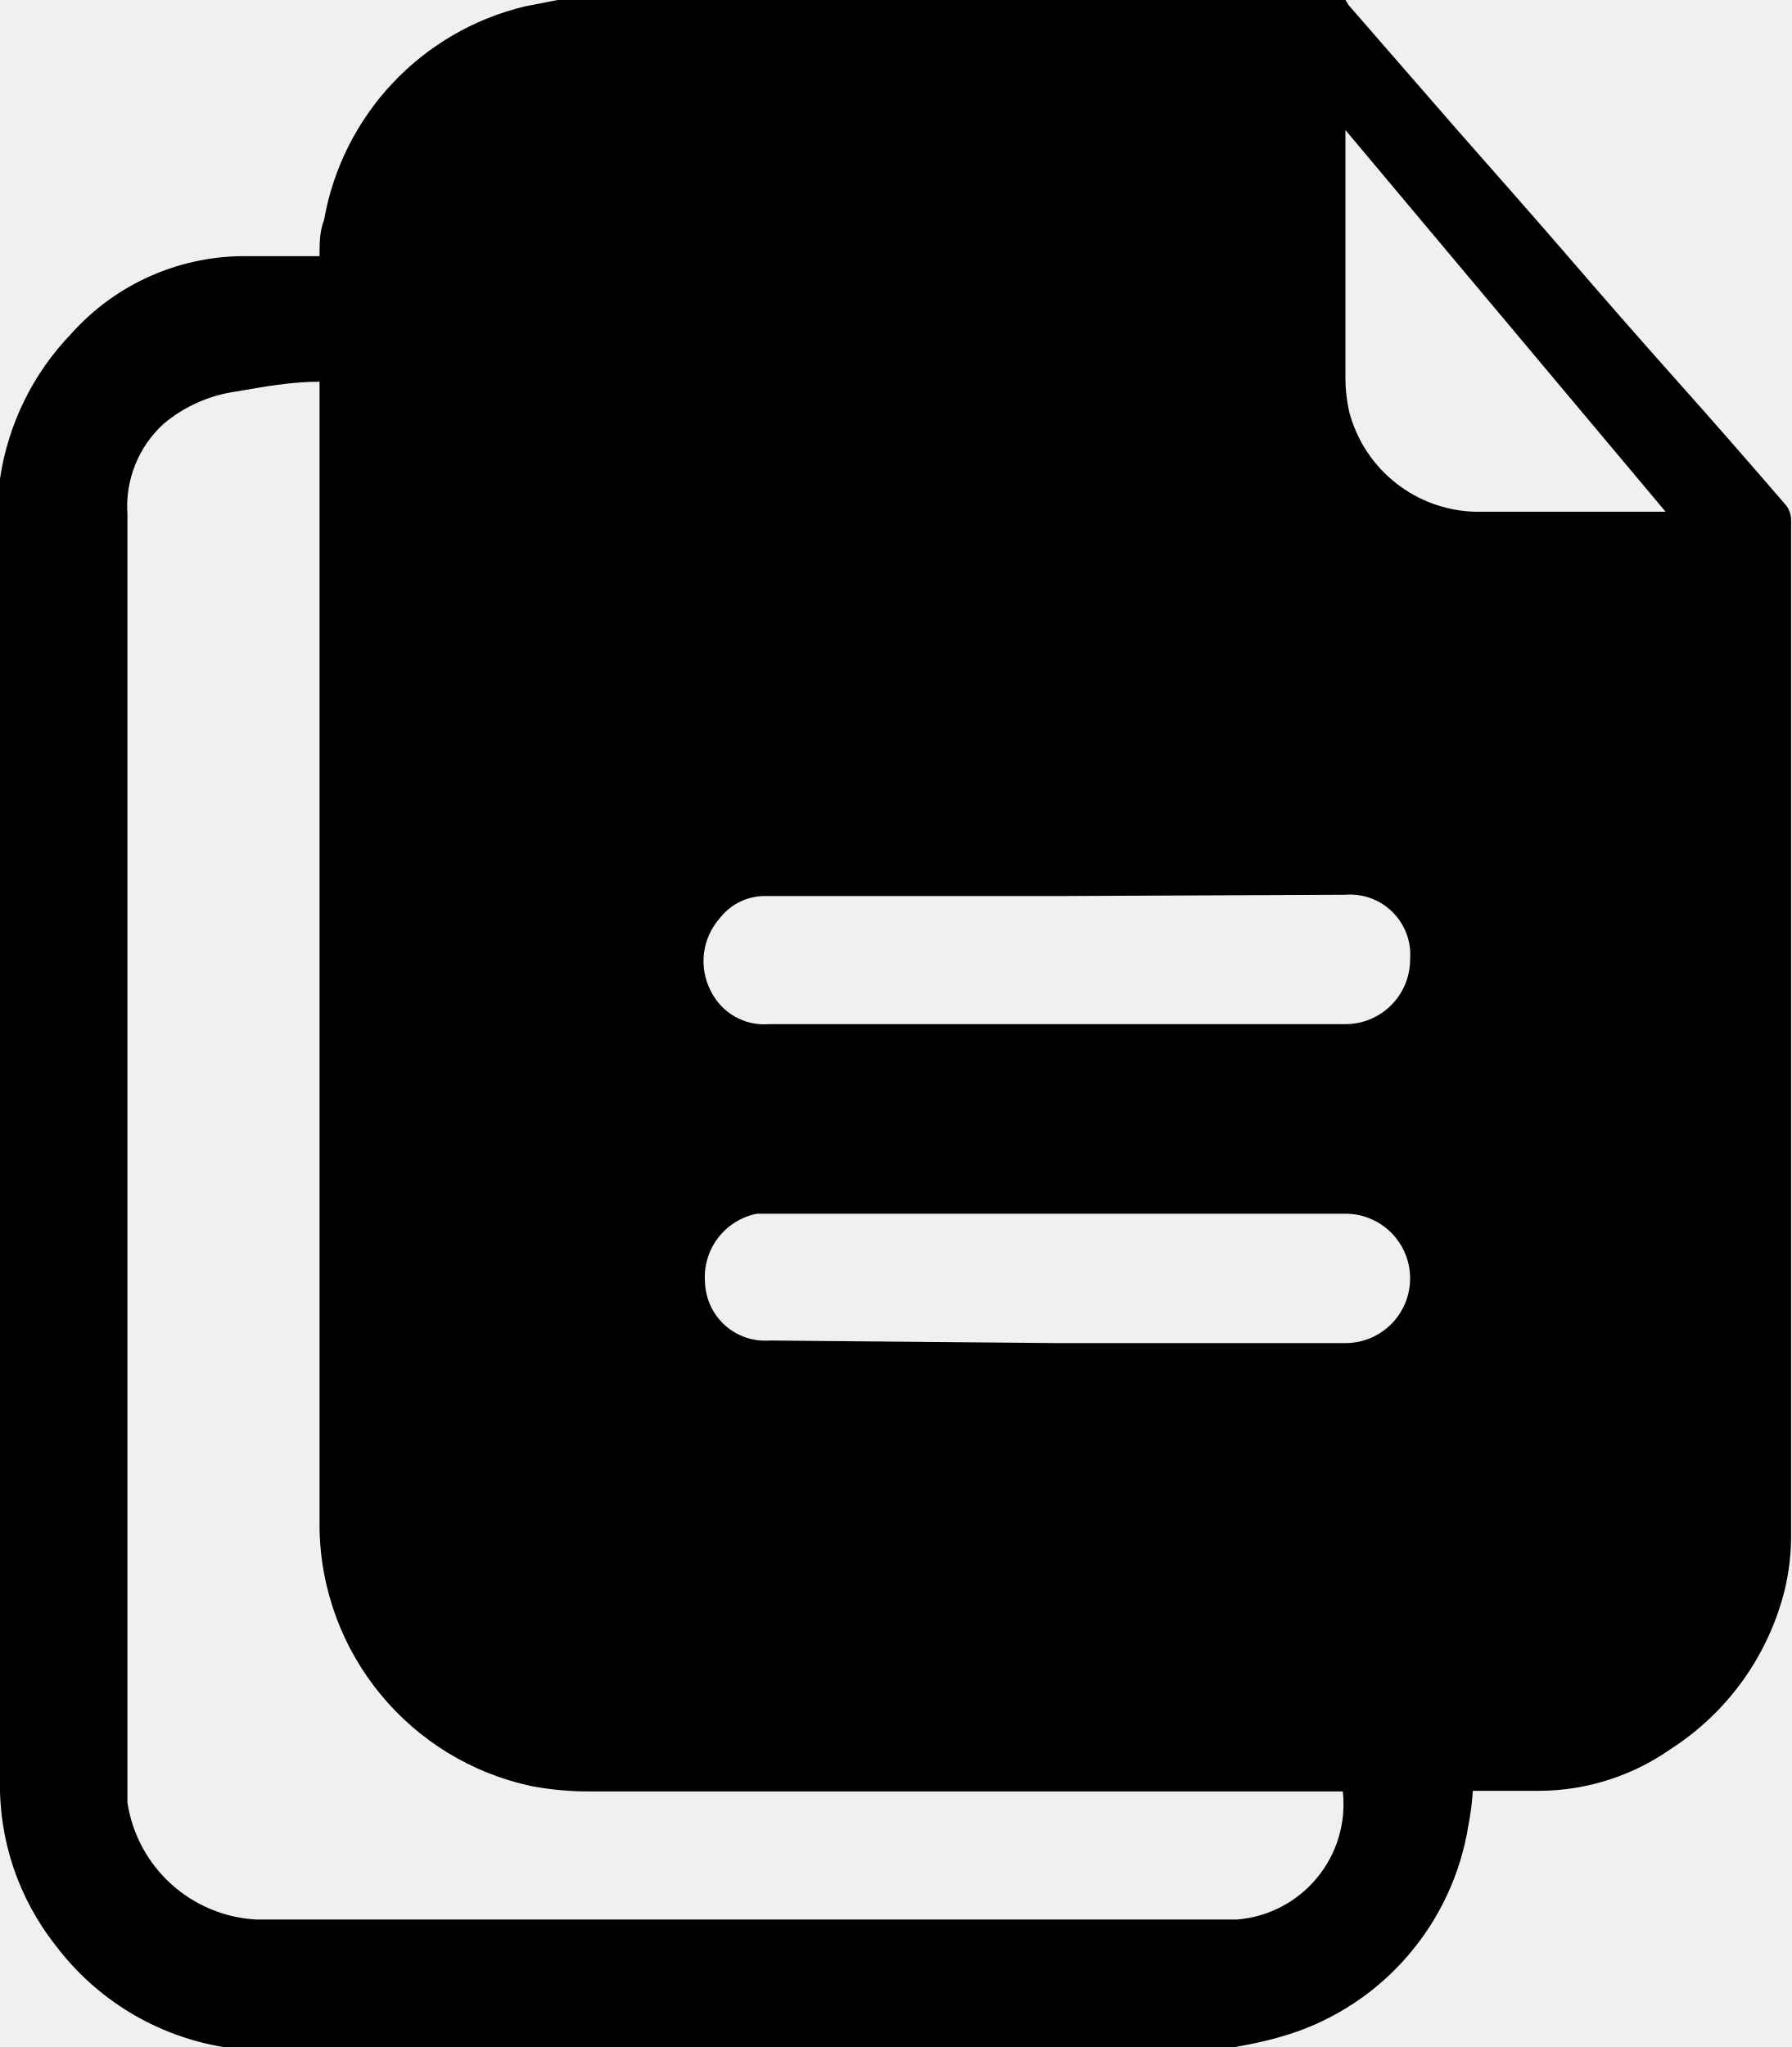
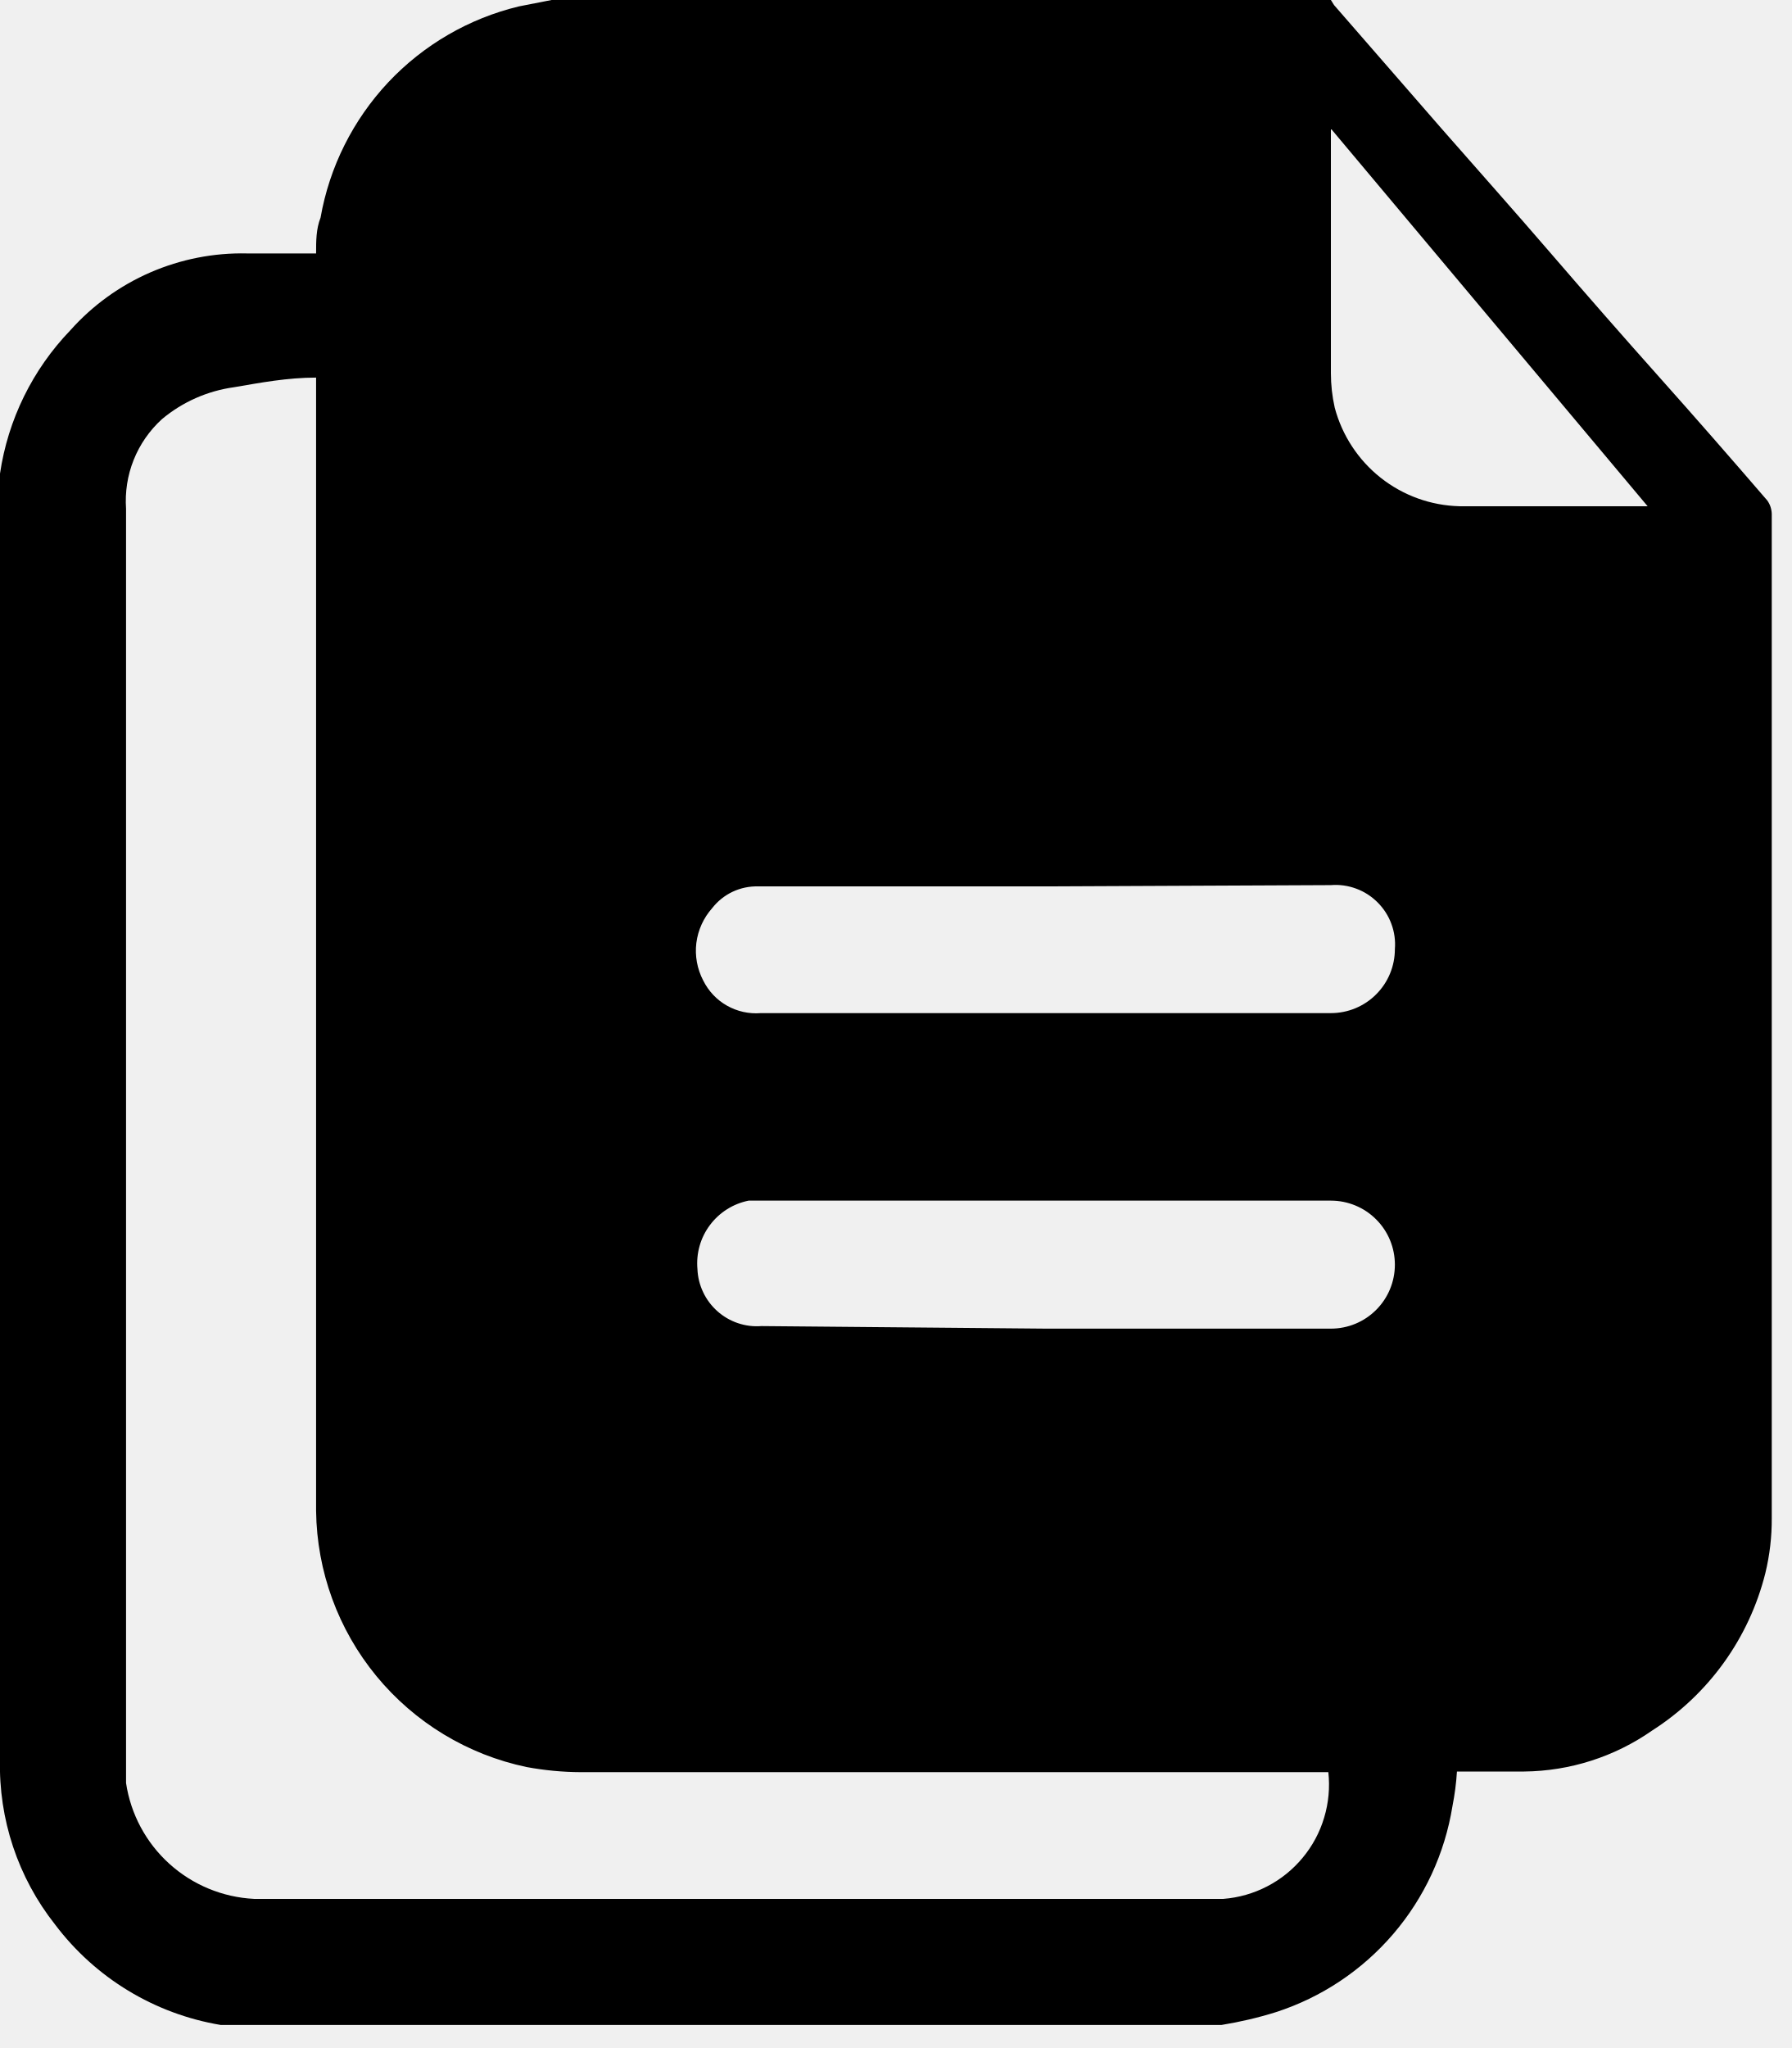
- <svg xmlns="http://www.w3.org/2000/svg" id="Слой_1" data-name="Слой 1" viewBox="0 0 27.7 31.64">
-   <path d="M12.27,1.68H24.45l.05.08,1.68,1.93c.57.65,1.14,1.29,1.7,1.94S29,6.92,29.58,7.57s1.13,1.28,1.69,1.93a.38.38,0,0,1,.07.21c0,.37,0,.75,0,1.12v7.26c0,2.44,0,4.87,0,7.31a3.55,3.55,0,0,1-.1.86,4.1,4.1,0,0,1-1.77,2.46,3.56,3.56,0,0,1-2,.64H26.42a4.17,4.17,0,0,1-.07.54,4.06,4.06,0,0,1-2.76,3.22,6.17,6.17,0,0,1-.85.2H7.33l-.23,0a4.08,4.08,0,0,1-2.59-1.57,4,4,0,0,1-.86-2.58q0-3.18,0-6.36c0-2.1,0-4.21,0-6.31,0-2.26,0-4.53,0-6.79a4.43,4.43,0,0,1,0-.63A4.09,4.09,0,0,1,4.75,6.84a3.59,3.59,0,0,1,2.76-1.2c.36,0,.72,0,1.08,0,0-.2,0-.38.07-.56a4.13,4.13,0,0,1,3.1-3.3ZM24.41,29.37H12.73a4.8,4.8,0,0,1-.85-.08,4.14,4.14,0,0,1-3.29-4c0-.73,0-1.46,0-2.2V7.58c-.45,0-.87.08-1.28.15a2.23,2.23,0,0,0-1.13.5,1.73,1.73,0,0,0-.56,1.4V29.2c0,.11,0,.23,0,.34a2.13,2.13,0,0,0,2,1.81H20.59c.73,0,1.46,0,2.18,0A1.79,1.79,0,0,0,24.41,29.37ZM20,22.44h4.45a1,1,0,1,0,0-2h-9.1a1,1,0,0,0-.8,1.07.93.93,0,0,0,1,.89Zm0-6.91h-4.5a.88.88,0,0,0-.72.34A1,1,0,0,0,14.64,17a.92.92,0,0,0,.9.51h8.91a1,1,0,0,0,1-1,.93.93,0,0,0-1-1ZM24.45,3.69h0V7.51a2.42,2.42,0,0,0,.06.54,2.07,2.07,0,0,0,1.95,1.54h2.94Z" transform="translate(-3.65 -1.68)" />
+ <svg xmlns="http://www.w3.org/2000/svg" width="28" height="32" viewBox="0 0 28 32" fill="none">
+   <g clip-path="url(#clip0_1_2)">
+     <path d="M8.62 0H20.8L20.85 0.08L22.53 2.01C23.1 2.66 23.67 3.3 24.23 3.95C24.79 4.6 25.35 5.24 25.93 5.89C26.51 6.54 27.06 7.17 27.62 7.82C27.664 7.881 27.688 7.955 27.69 8.03C27.69 8.4 27.69 8.78 27.69 9.15V16.41C27.69 18.85 27.69 21.28 27.69 23.72C27.692 24.01 27.658 24.299 27.59 24.58C27.336 25.596 26.703 26.476 25.82 27.04C25.233 27.45 24.536 27.673 23.82 27.68H22.77C22.759 27.861 22.735 28.042 22.7 28.22C22.581 28.959 22.261 29.651 21.774 30.219C21.287 30.787 20.652 31.21 19.94 31.44C19.662 31.527 19.378 31.593 19.09 31.64H3.68H3.45C2.417 31.468 1.49 30.906 0.86 30.07C0.281 29.337 -0.023 28.424 -1.80863e-06 27.49C-1.80863e-06 25.37 -1.80863e-06 23.25 -1.80863e-06 21.13C-1.80863e-06 19.03 -1.80863e-06 16.92 -1.80863e-06 14.82C-1.80863e-06 12.56 -1.80863e-06 10.29 -1.80863e-06 8.03C-0.015 7.82 -0.015 7.61 -1.80863e-06 7.4C0.124 6.557 0.509 5.774 1.1 5.16C1.446 4.772 1.872 4.464 2.348 4.257C2.825 4.05 3.341 3.948 3.86 3.96C4.22 3.96 4.58 3.96 4.94 3.96C4.94 3.76 4.94 3.58 5.01 3.4C5.149 2.608 5.517 1.874 6.067 1.287C6.618 0.701 7.328 0.288 8.11 0.1L8.62 0ZM20.76 27.69H9.08C8.795 27.689 8.51 27.662 8.23 27.61C7.308 27.417 6.48 26.915 5.882 26.188C5.284 25.461 4.952 24.552 4.94 23.61C4.94 22.88 4.94 22.15 4.94 21.41V5.9C4.49 5.9 4.07 5.98 3.66 6.05C3.244 6.107 2.852 6.28 2.53 6.55C2.337 6.726 2.186 6.943 2.089 7.186C1.992 7.428 1.952 7.69 1.97 7.95V27.52C1.97 27.63 1.97 27.75 1.97 27.86C2.043 28.346 2.282 28.792 2.647 29.122C3.012 29.452 3.479 29.645 3.97 29.67H16.94C17.67 29.67 18.4 29.67 19.12 29.67C19.359 29.651 19.592 29.585 19.805 29.474C20.018 29.364 20.206 29.212 20.359 29.027C20.512 28.843 20.627 28.629 20.695 28.399C20.764 28.17 20.786 27.928 20.76 27.69ZM16.35 20.76H20.8C21.065 20.76 21.32 20.655 21.507 20.467C21.695 20.28 21.8 20.025 21.8 19.76C21.8 19.495 21.695 19.24 21.507 19.053C21.32 18.865 21.065 18.76 20.8 18.76H11.7C11.458 18.808 11.243 18.944 11.095 19.142C10.947 19.339 10.878 19.584 10.9 19.83C10.905 19.955 10.935 20.077 10.989 20.19C11.042 20.303 11.118 20.404 11.211 20.487C11.304 20.57 11.413 20.634 11.532 20.674C11.65 20.714 11.775 20.73 11.9 20.72L16.35 20.76ZM16.35 13.85H11.85C11.712 13.846 11.574 13.875 11.449 13.934C11.324 13.993 11.215 14.081 11.13 14.19C10.995 14.342 10.909 14.531 10.883 14.733C10.858 14.935 10.896 15.14 10.99 15.32C11.072 15.485 11.201 15.623 11.361 15.713C11.522 15.804 11.706 15.845 11.89 15.83H20.8C21.065 15.83 21.32 15.725 21.507 15.537C21.695 15.35 21.8 15.095 21.8 14.83C21.811 14.696 21.792 14.561 21.745 14.435C21.699 14.309 21.625 14.195 21.53 14.1C21.435 14.005 21.321 13.931 21.195 13.885C21.069 13.838 20.934 13.819 20.8 13.83L16.35 13.85ZM20.8 2.01V5.83C20.8 6.012 20.82 6.193 20.86 6.37C20.975 6.803 21.227 7.187 21.578 7.465C21.93 7.743 22.362 7.899 22.81 7.91H25.75L20.8 2.01Z" fill="black" />
+   </g>
+   <defs>
+     <clipPath id="clip0_1_2">
+       <rect width="27.7" height="31.64" fill="white" />
+     </clipPath>
+   </defs>
</svg>
